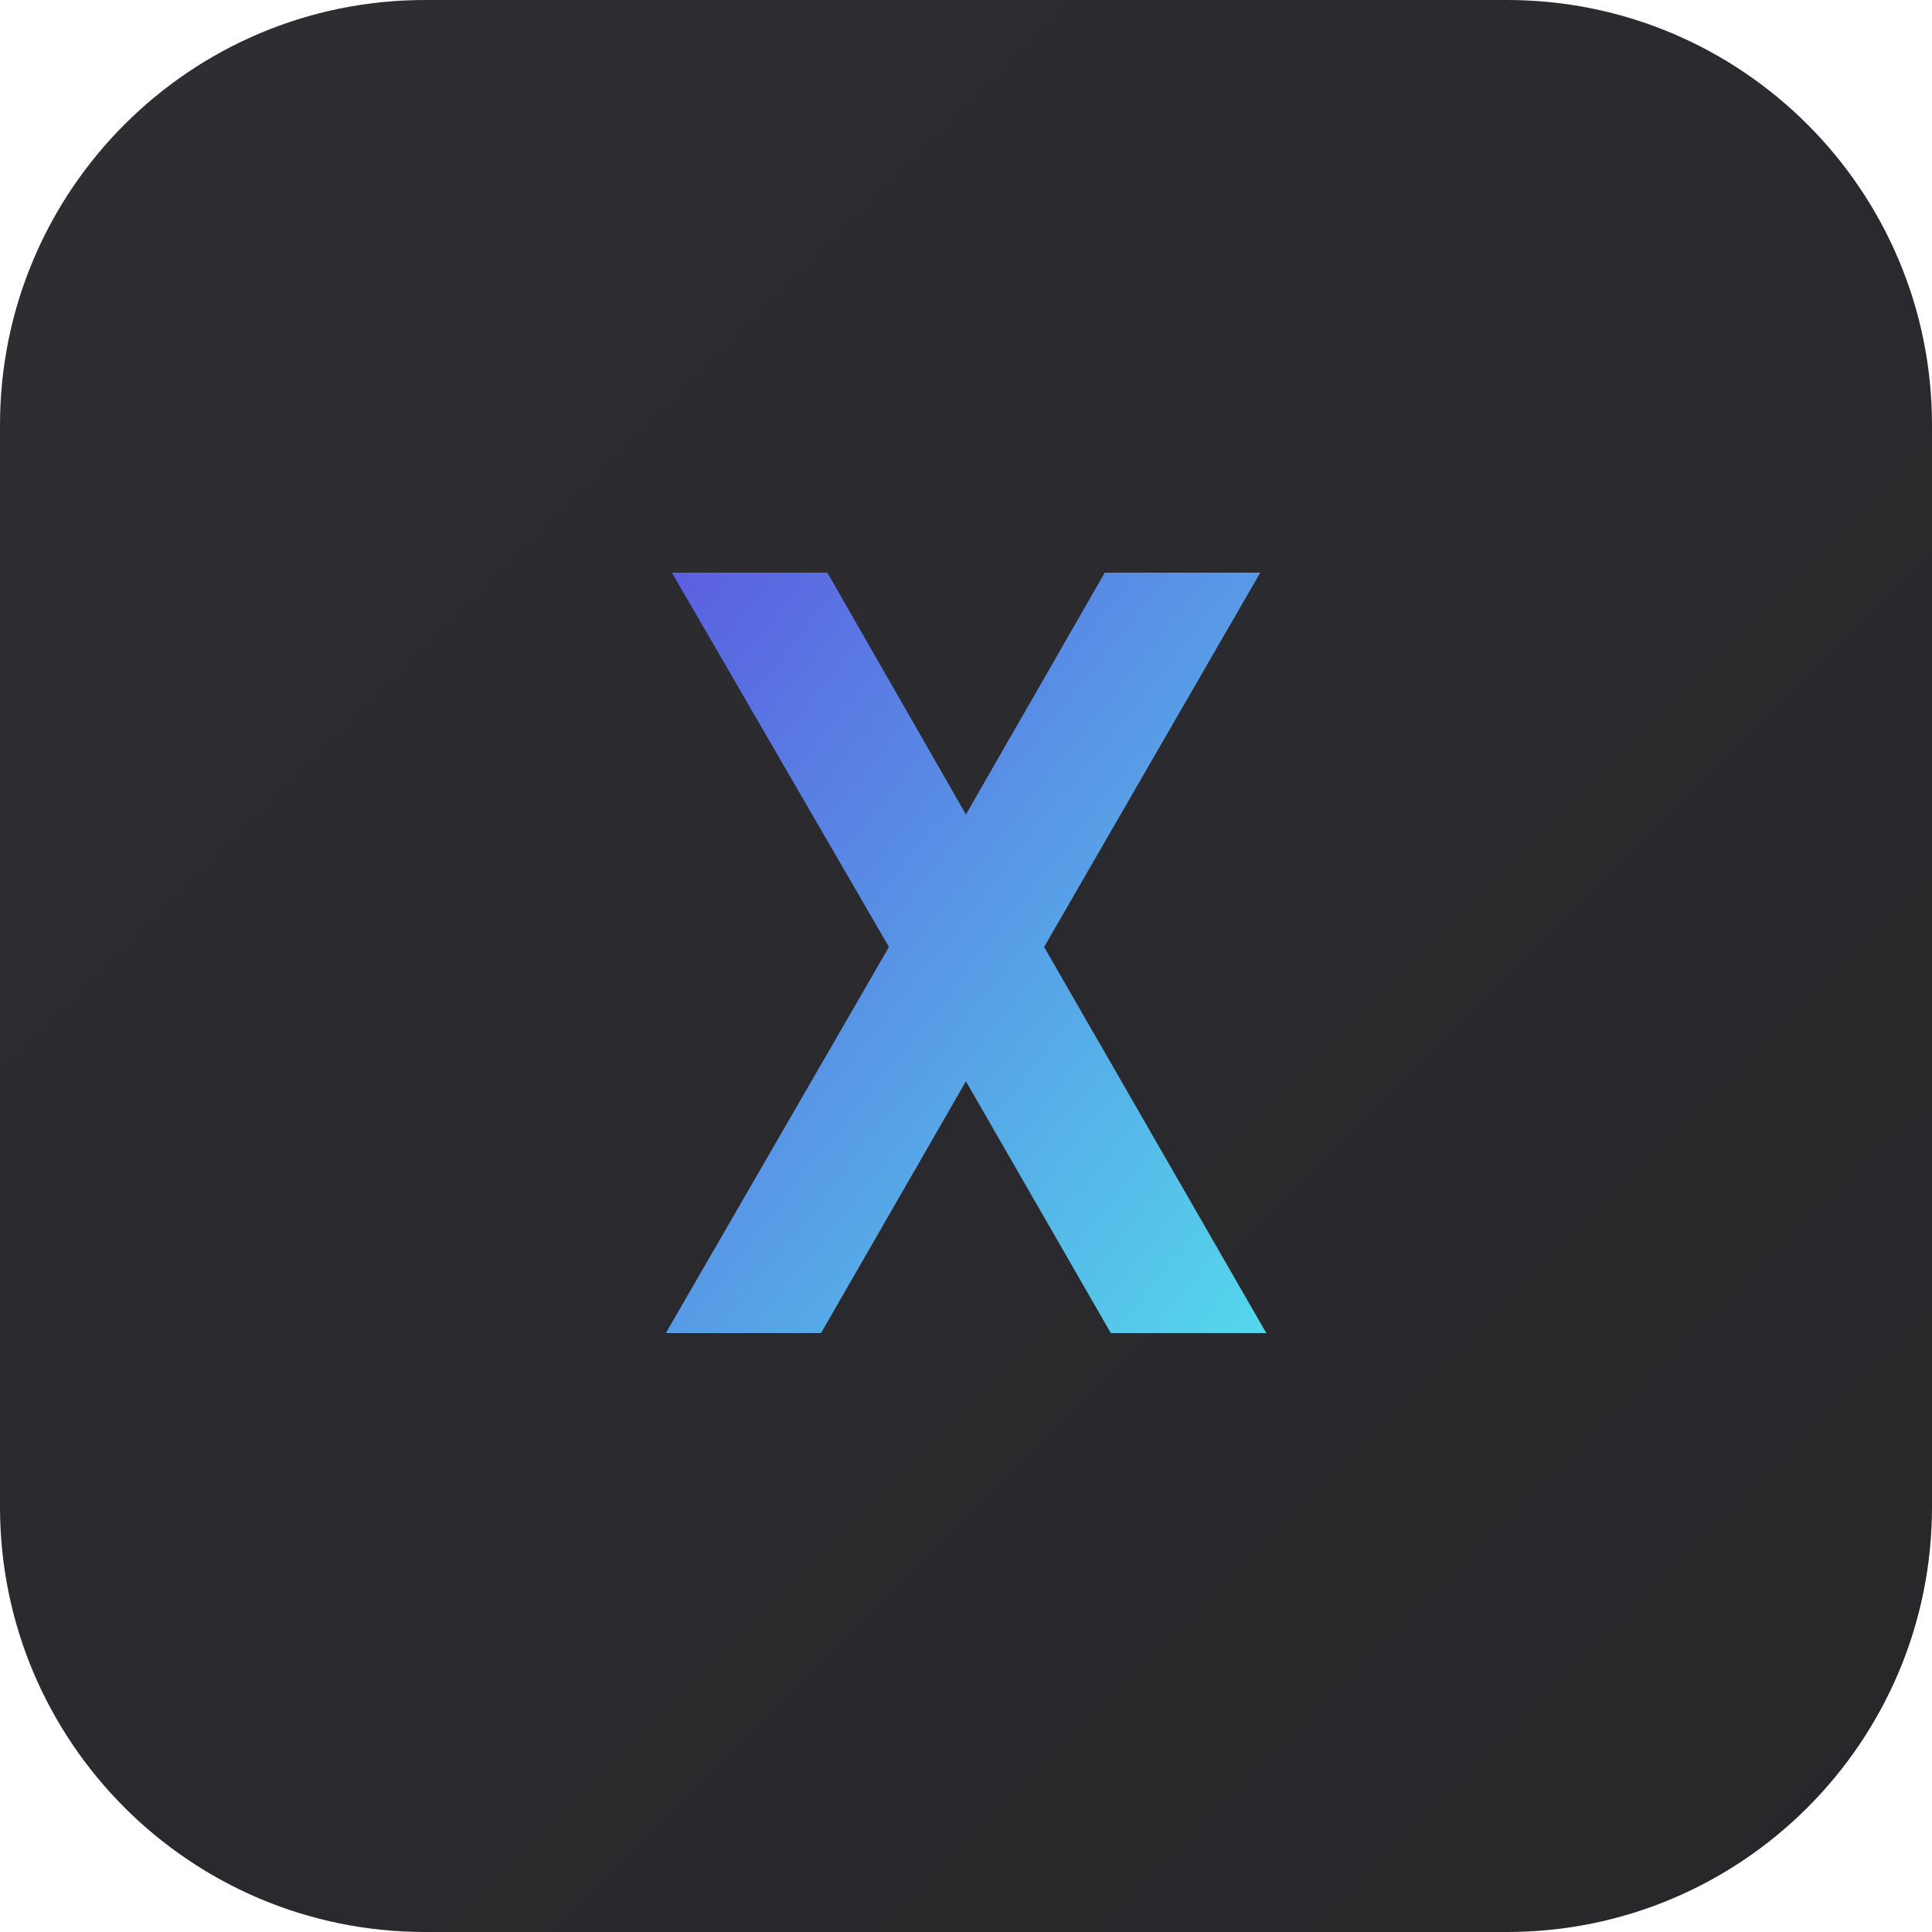
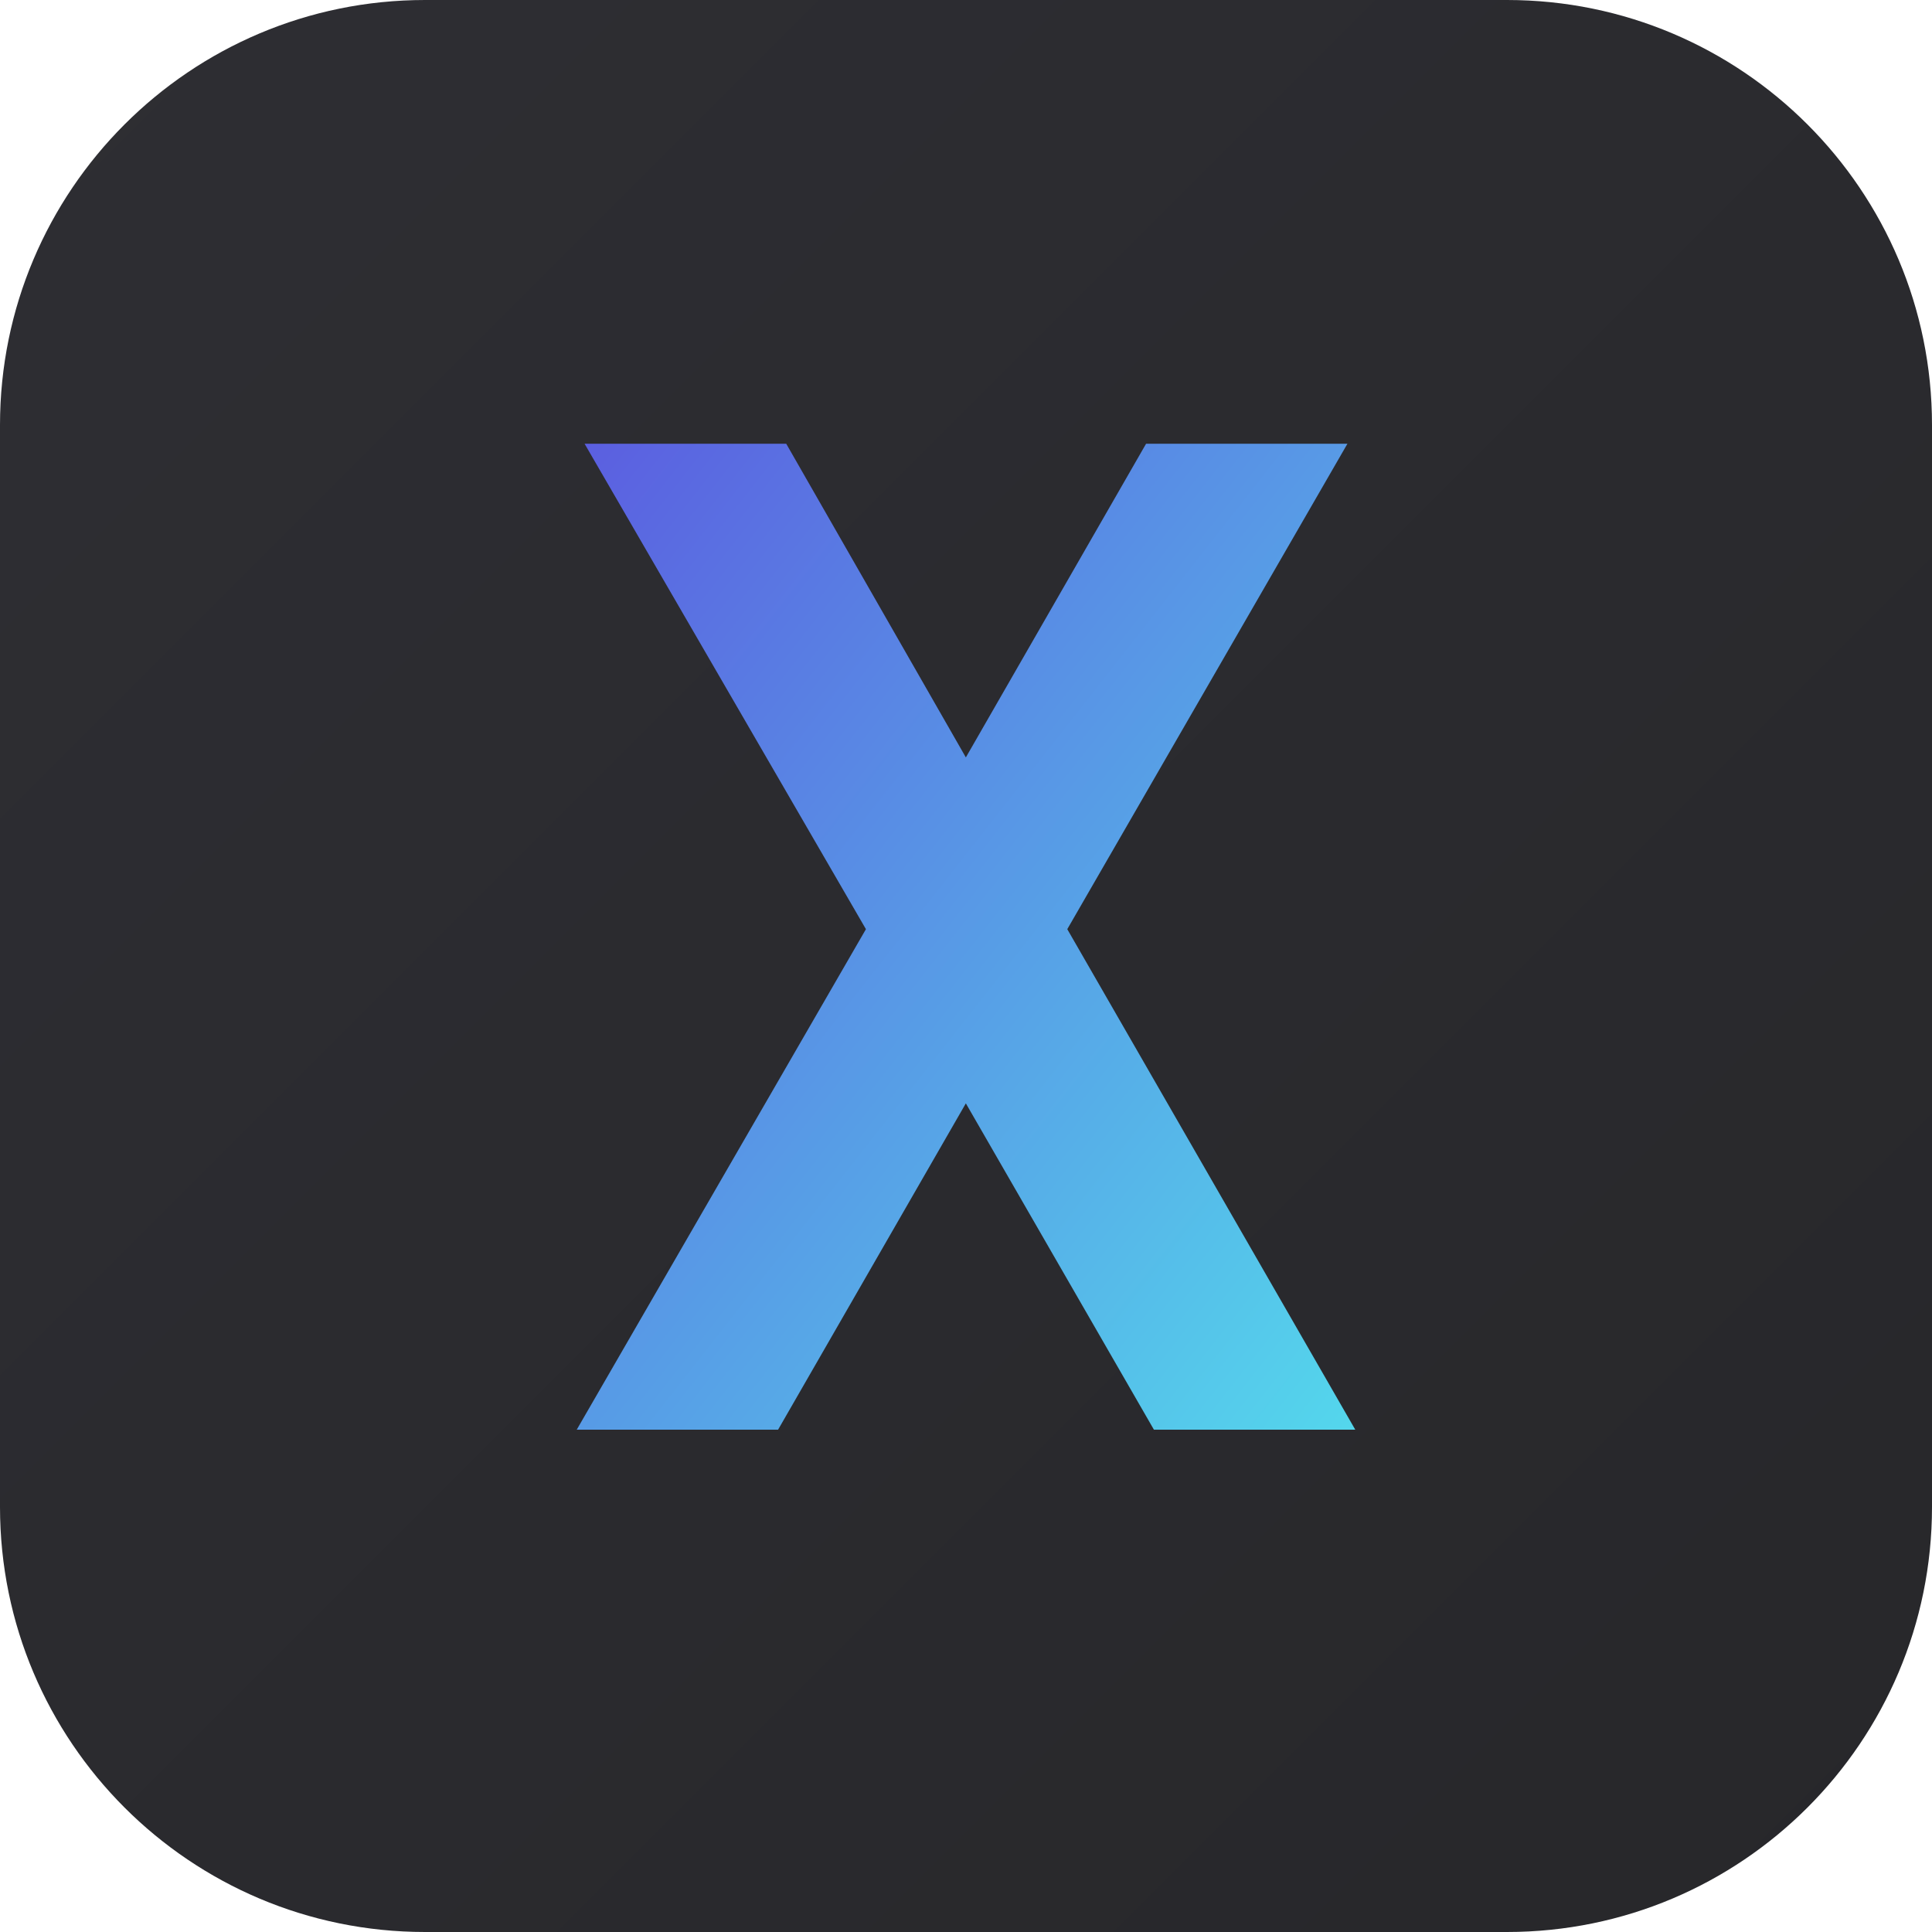
<svg xmlns="http://www.w3.org/2000/svg" viewBox="0 0 100 100">
  <defs>
    <linearGradient id="bg" x1="0%" y1="0%" x2="100%" y2="100%">
      <stop offset="0%" style="stop-color:#2e2e33" />
      <stop offset="100%" style="stop-color:#27272a" />
    </linearGradient>
    <linearGradient id="accent" x1="0%" y1="0%" x2="100%" y2="100%">
      <stop offset="0%" style="stop-color:#5b5ee0" />
      <stop offset="100%" style="stop-color:#54d7ec" />
    </linearGradient>
  </defs>
  <rect width="100" height="100" rx="22" fill="url(#bg)" />
-   <text x="50" y="69" font-family="ui-monospace, 'SF Mono', SFMono-Regular, Menlo, monospace" font-size="54" font-weight="800" fill="url(#accent)" text-anchor="middle">X</text>
+   <text x="50" y="74" font-family="ui-monospace, 'SF Mono', SFMono-Regular, Menlo, monospace" font-size="70" font-weight="800" fill="url(#accent)" text-anchor="middle">X</text>
</svg>
